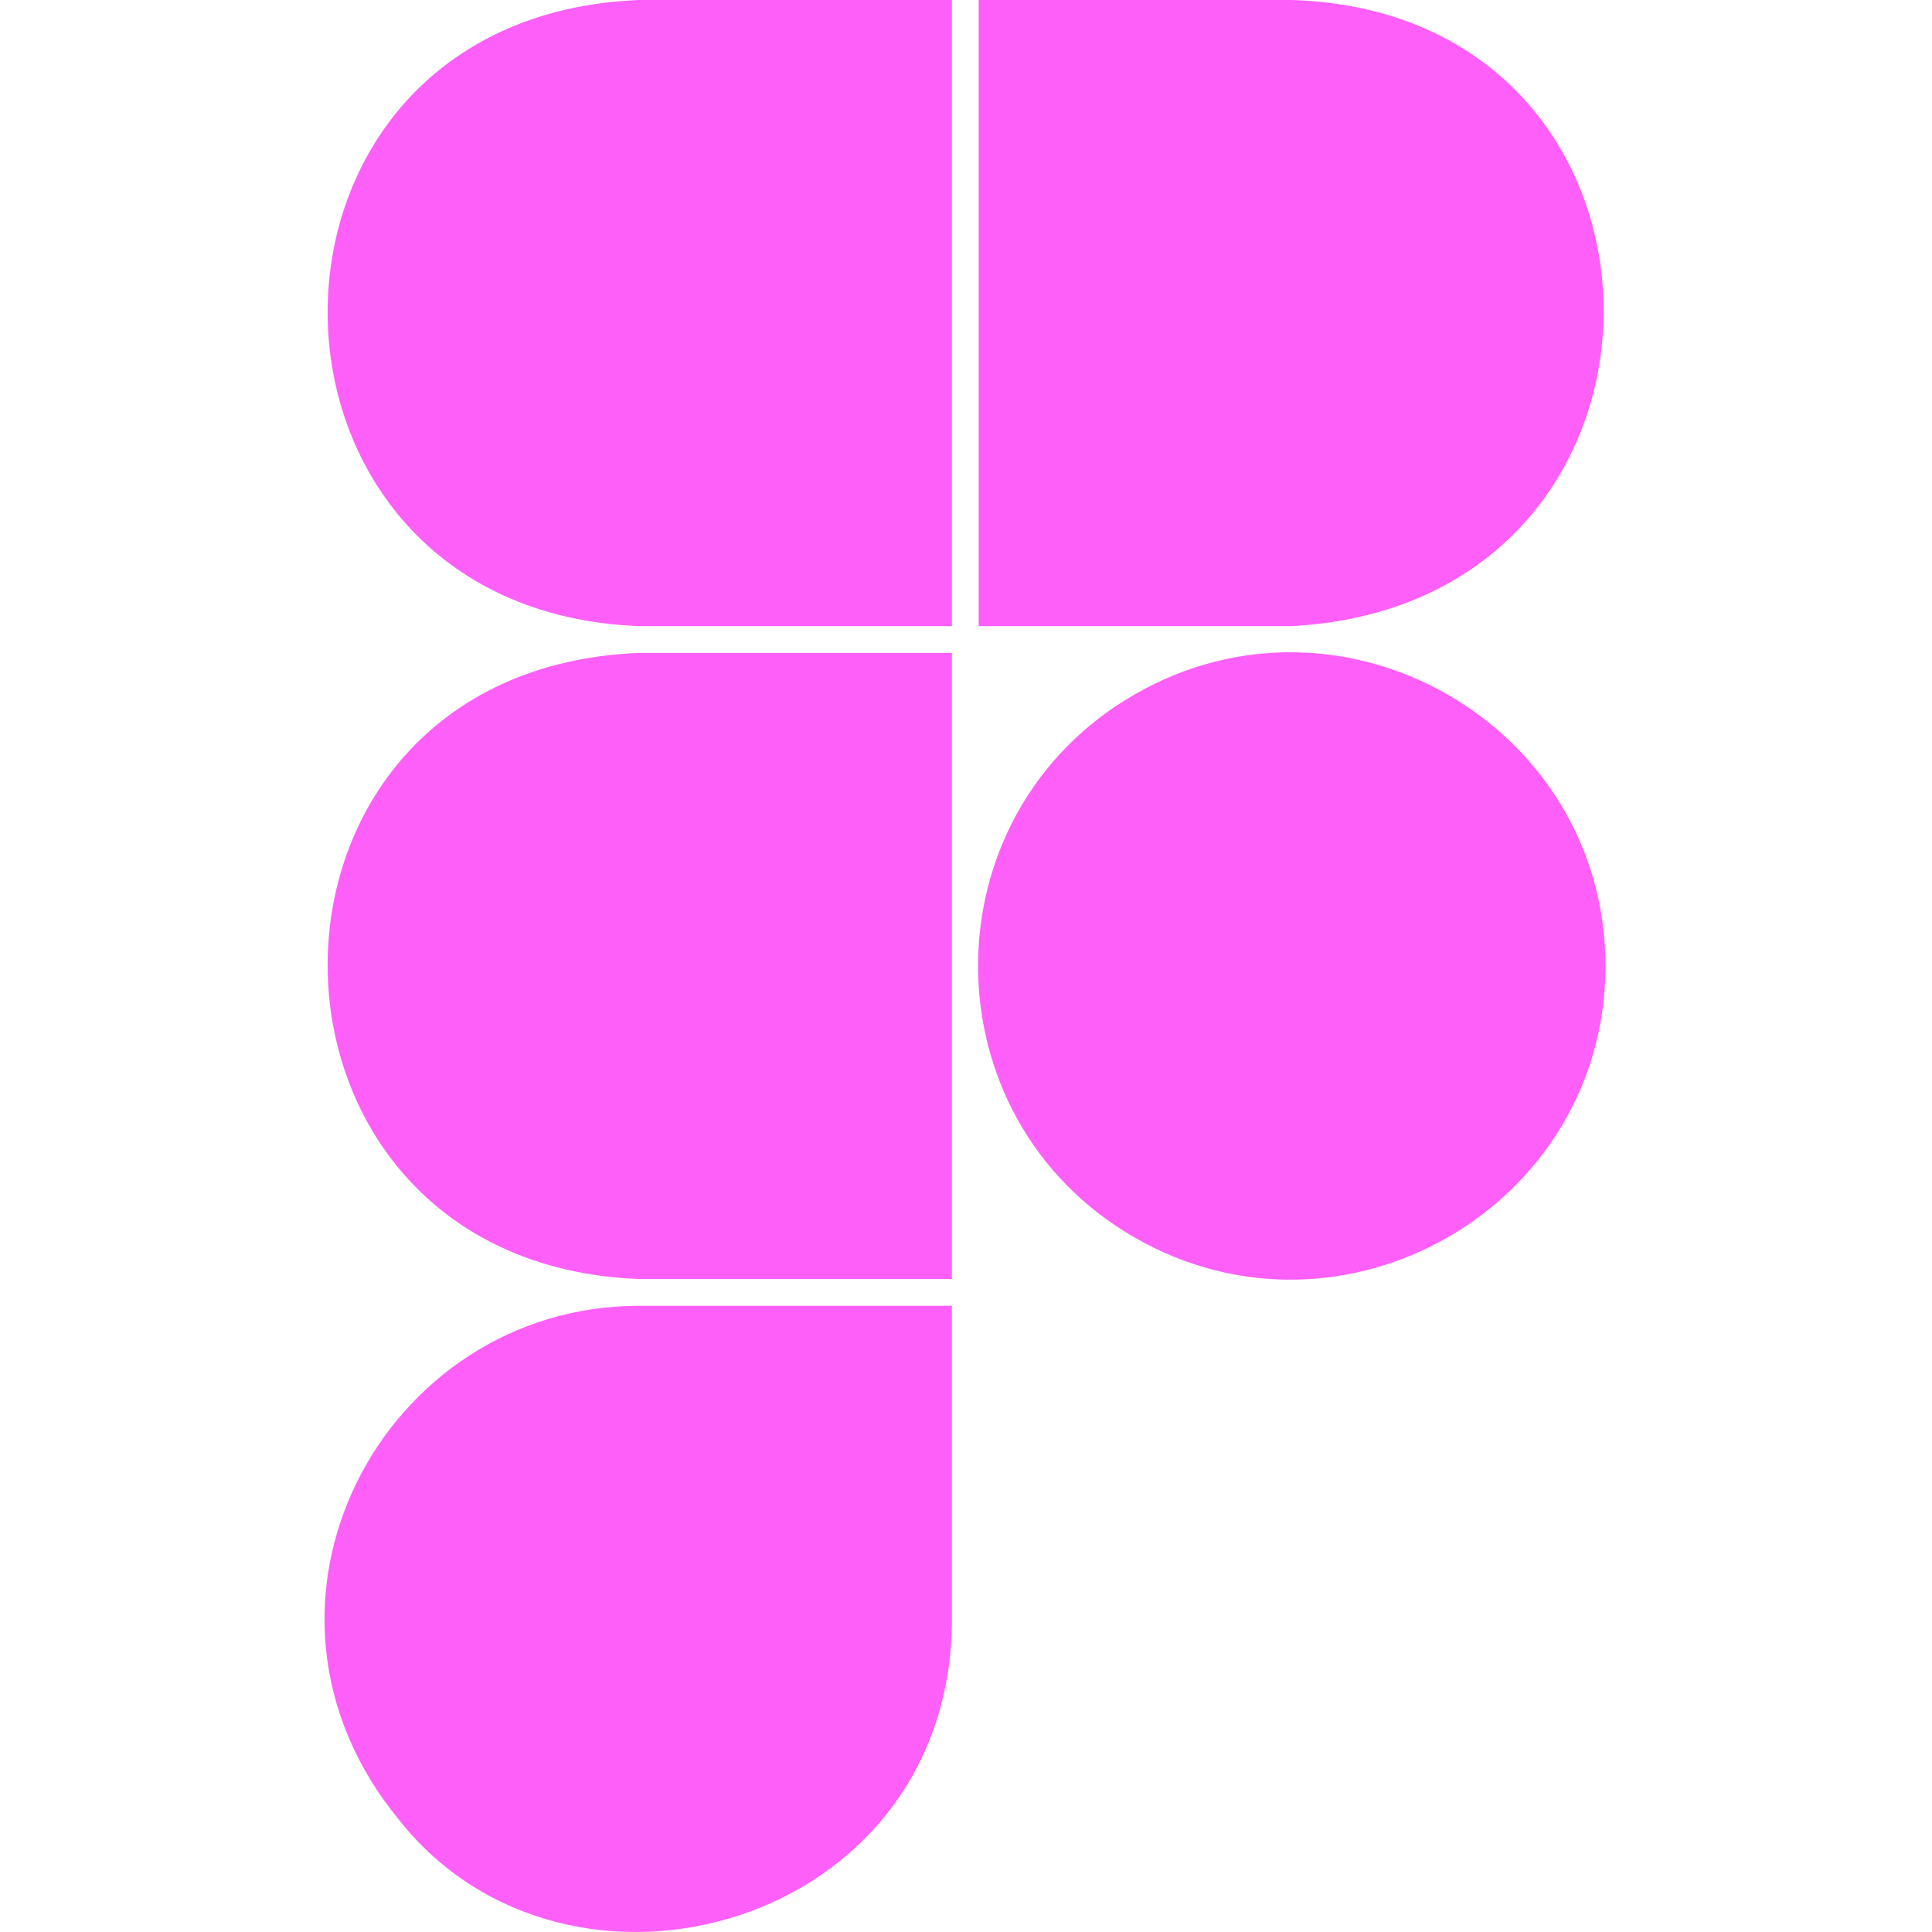
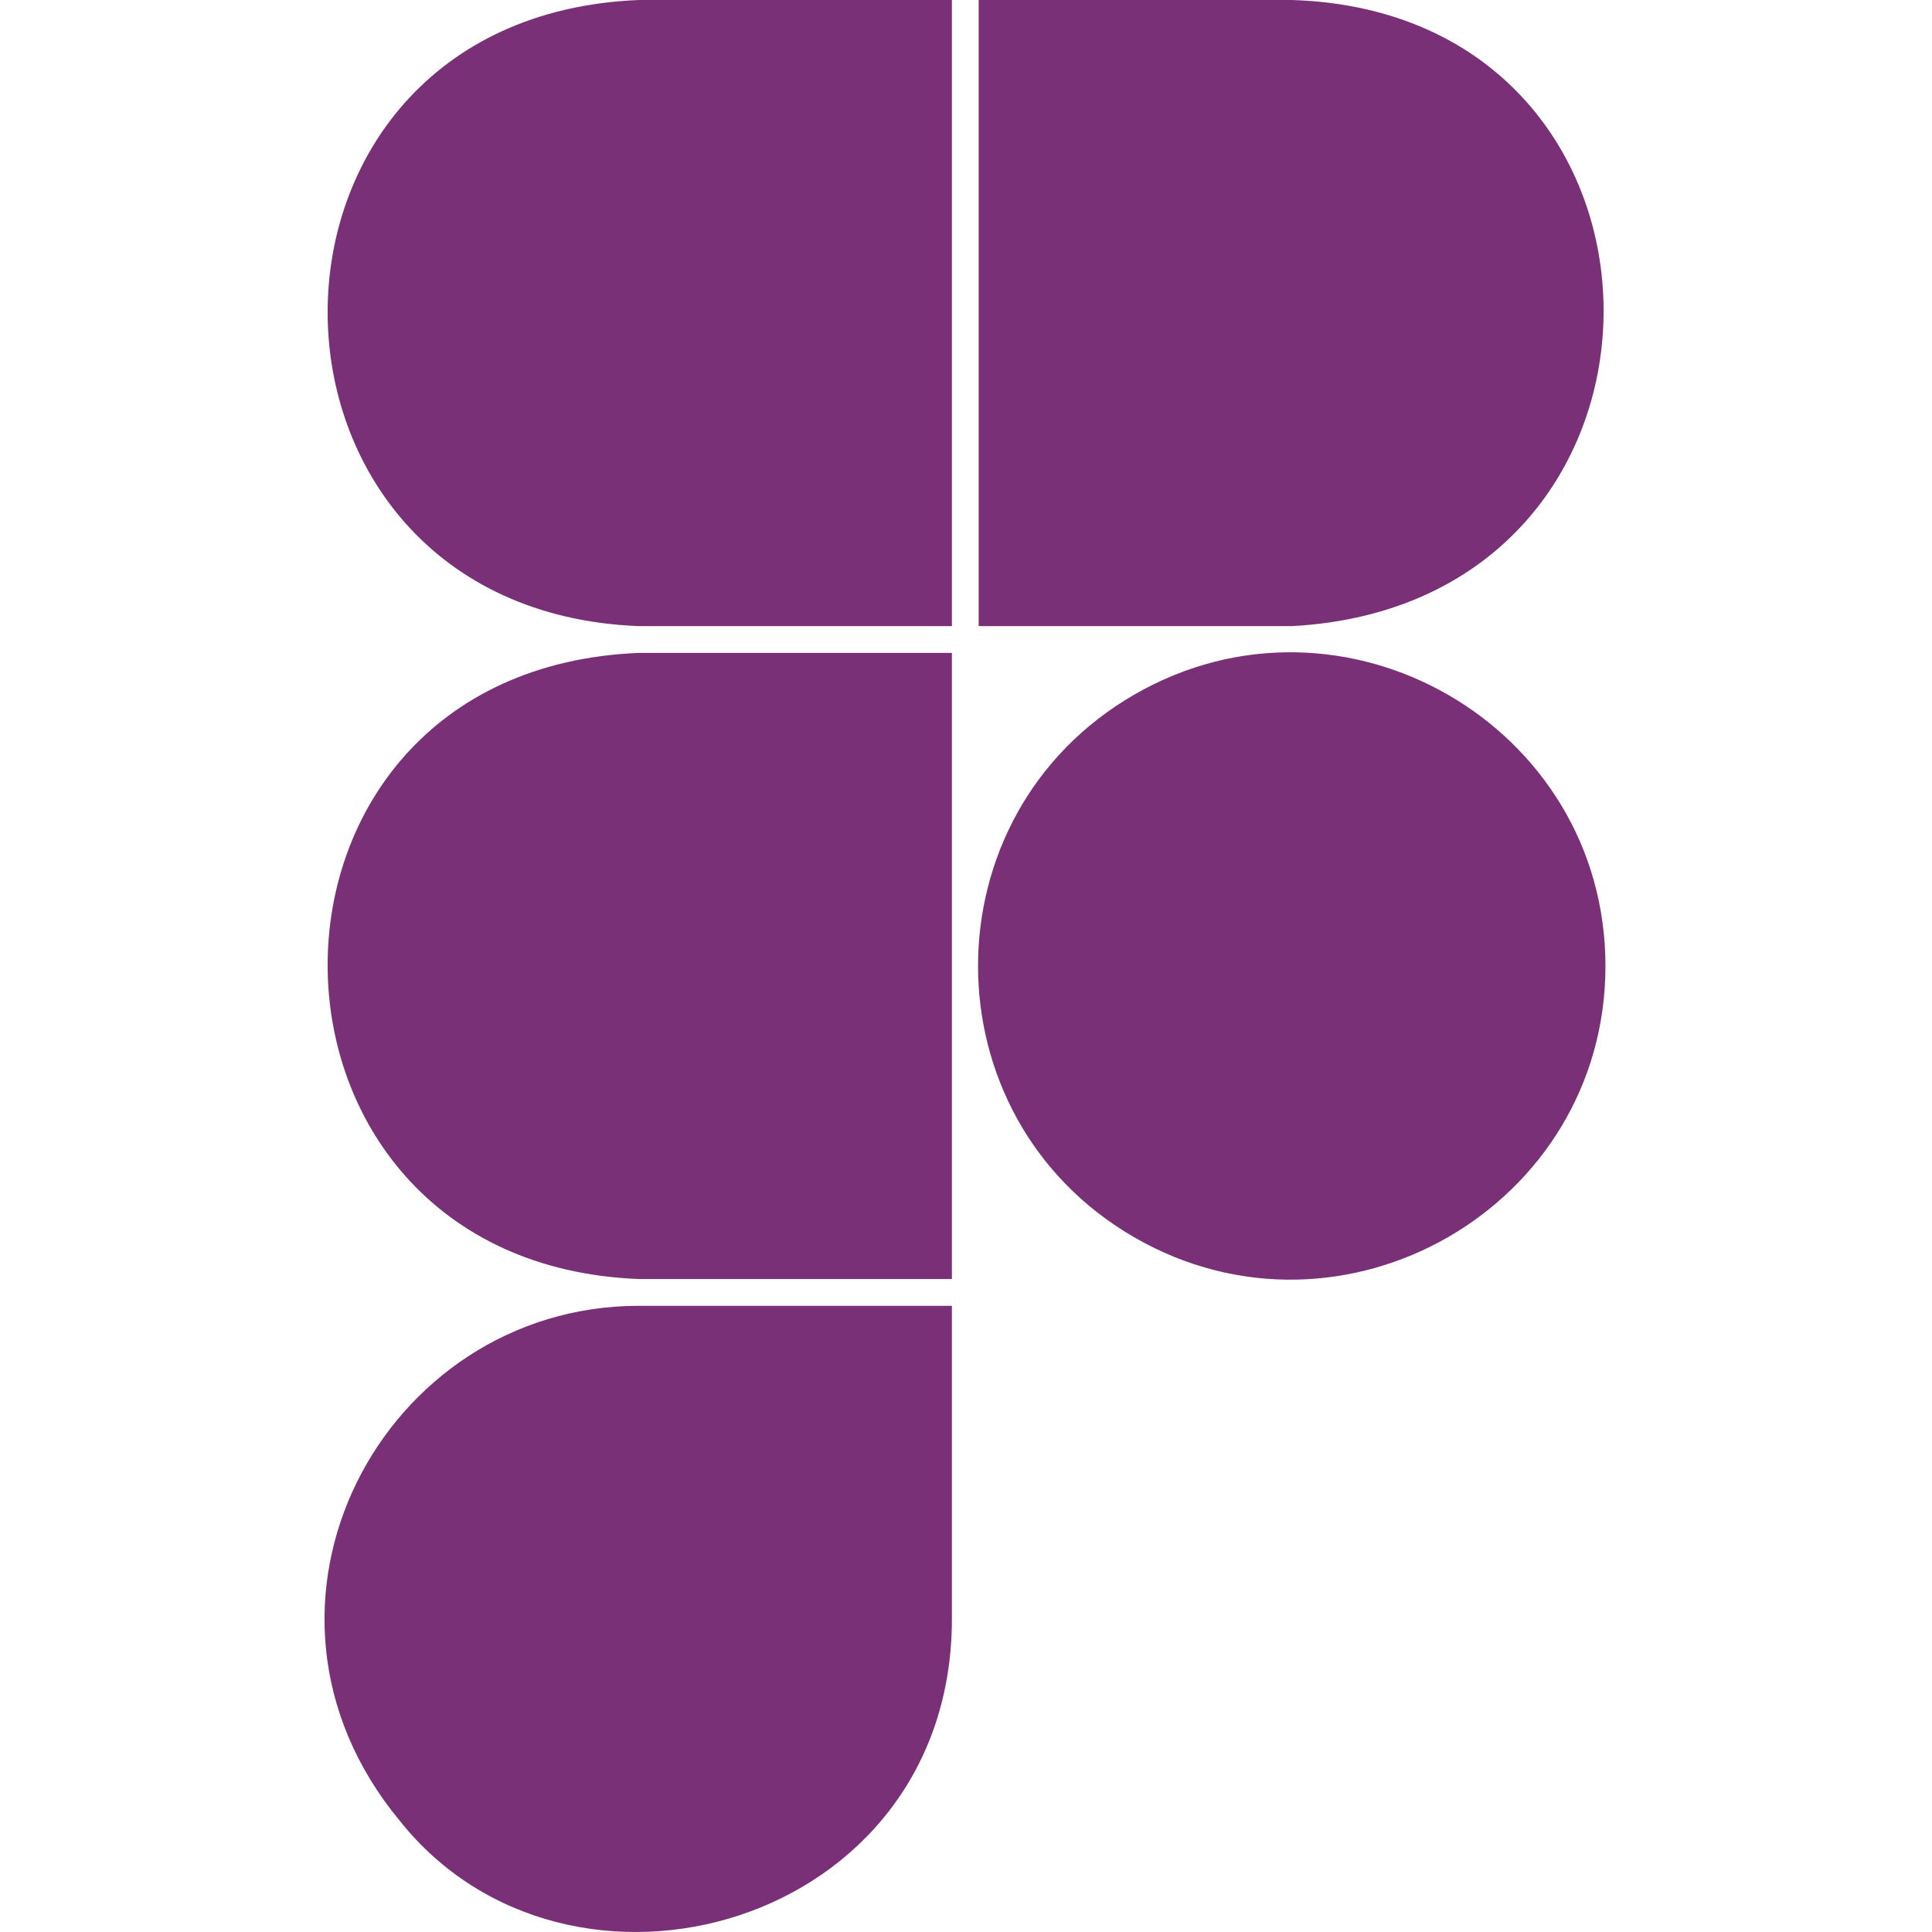
<svg xmlns="http://www.w3.org/2000/svg" width="100" height="100" viewBox="0 0 340 512">
-   <path fill="#ff5ff9" d="M83.299 0h82.964v165.93H83.3C-26.11 161.653-27.215 4.492 83.299 0zm0 338.957h82.964v-165.93H83.3c-110.514 4.492-109.409 161.653 0 165.93zM256.326 0H173.36v165.93h82.966c110.882-5.934 109.5-162.543 0-165.93zm-90.063 429.02v-82.966H83.3c-67.702 0-110.514 79.376-63.429 136.388c44.892 56.509 146.393 28.336 146.393-53.422zM339.46 255.992c0-63.76-69.498-103.825-124.795-71.945s-55.298 112.011 0 143.891s124.795-8.186 124.795-71.946z" />
+   <path fill="#793077" d="M83.299 0h82.964v165.93H83.3C-26.11 161.653-27.215 4.492 83.299 0zm0 338.957h82.964v-165.93H83.3c-110.514 4.492-109.409 161.653 0 165.93zM256.326 0H173.36v165.93h82.966c110.882-5.934 109.5-162.543 0-165.93zm-90.063 429.02v-82.966H83.3c-67.702 0-110.514 79.376-63.429 136.388c44.892 56.509 146.393 28.336 146.393-53.422zM339.46 255.992c0-63.76-69.498-103.825-124.795-71.945s-55.298 112.011 0 143.891s124.795-8.186 124.795-71.946z" />
</svg>
